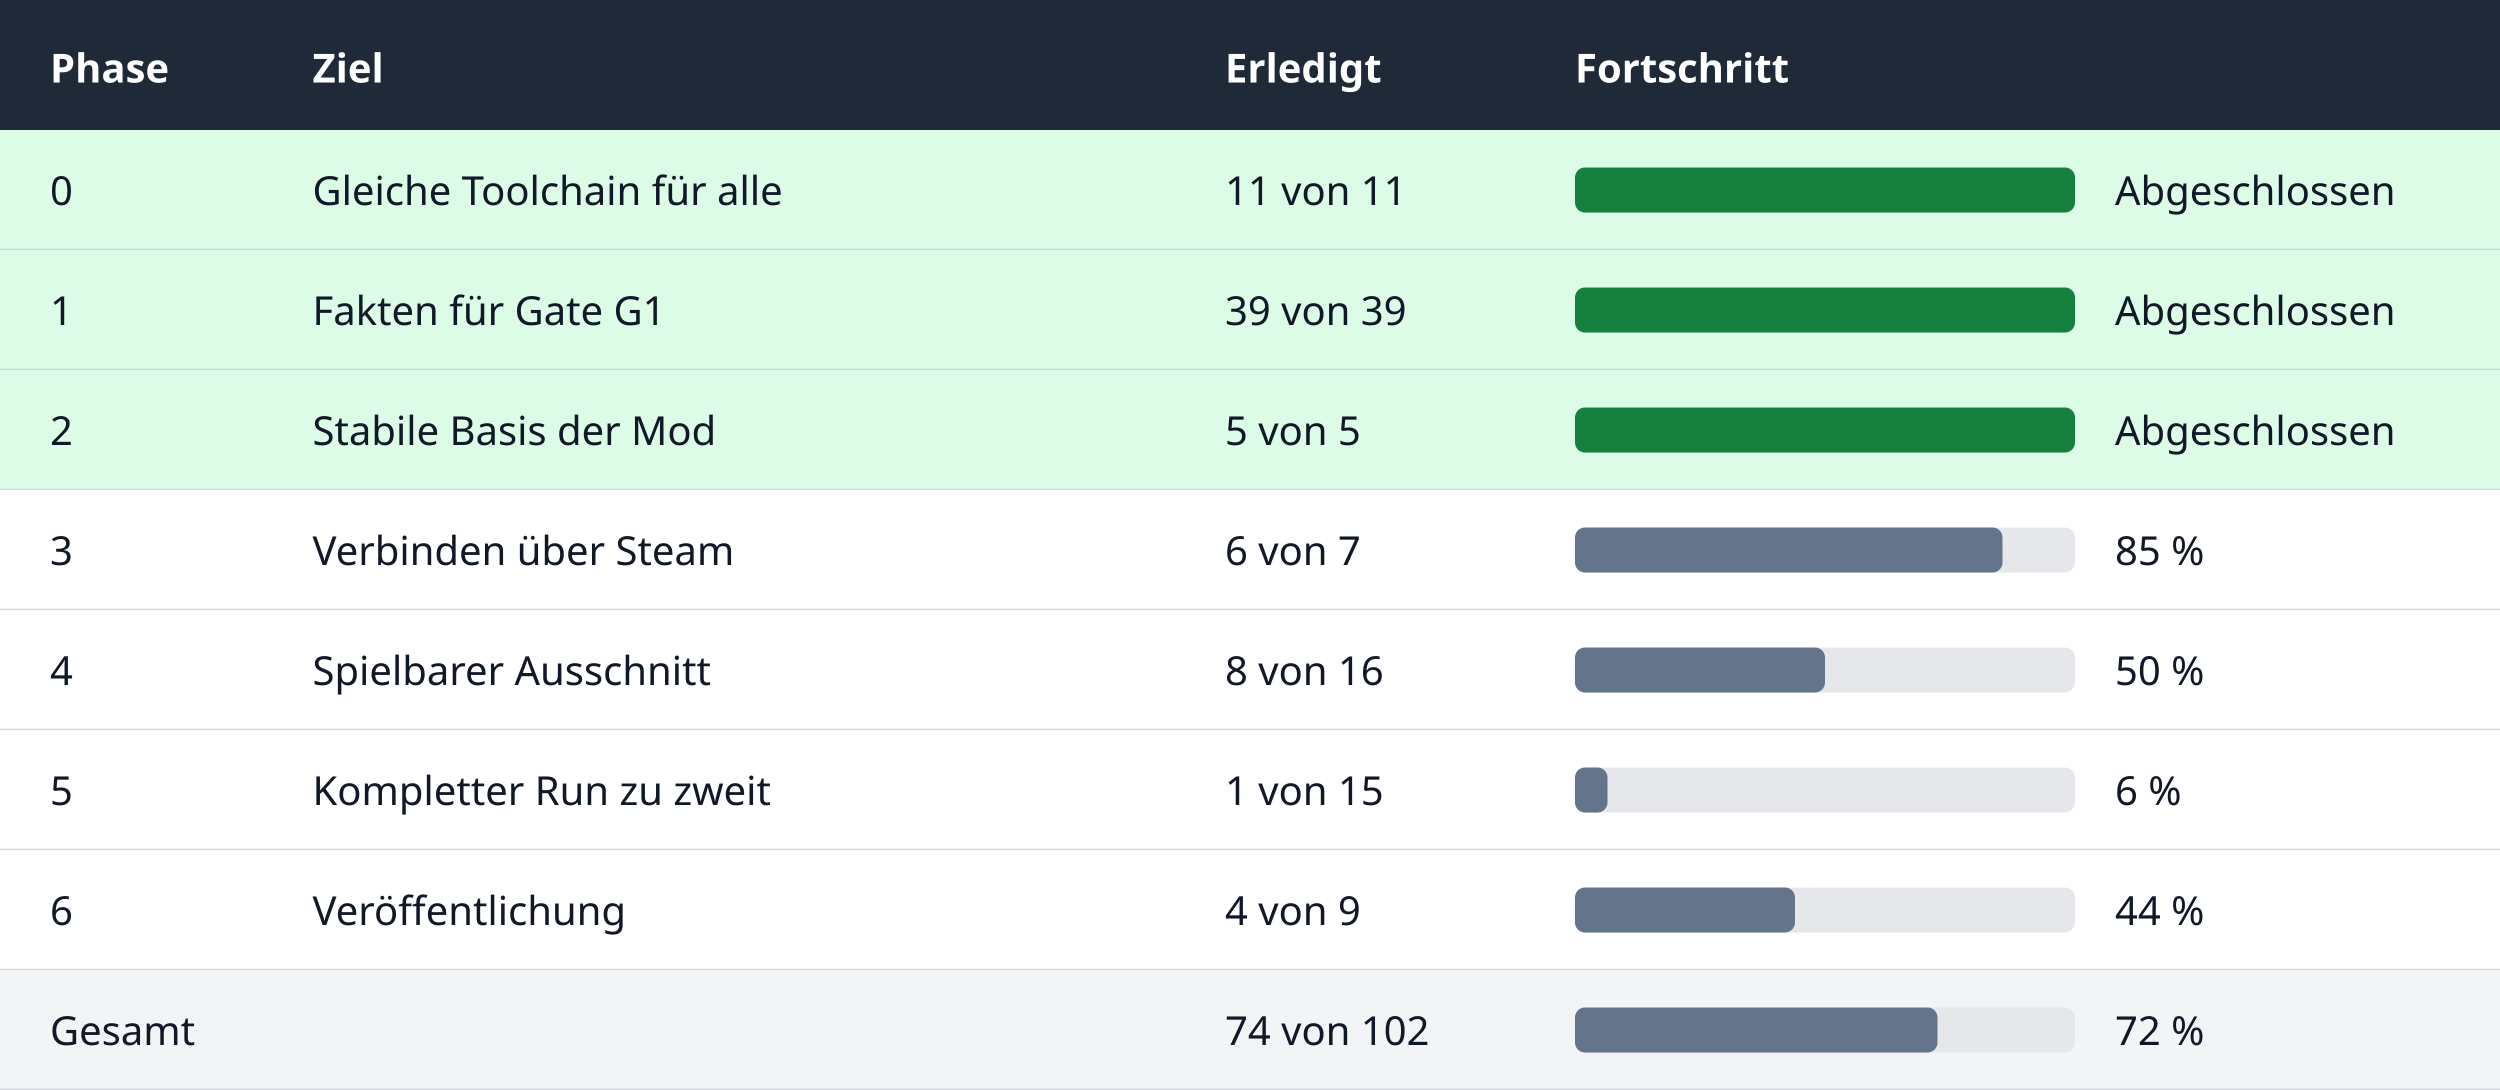
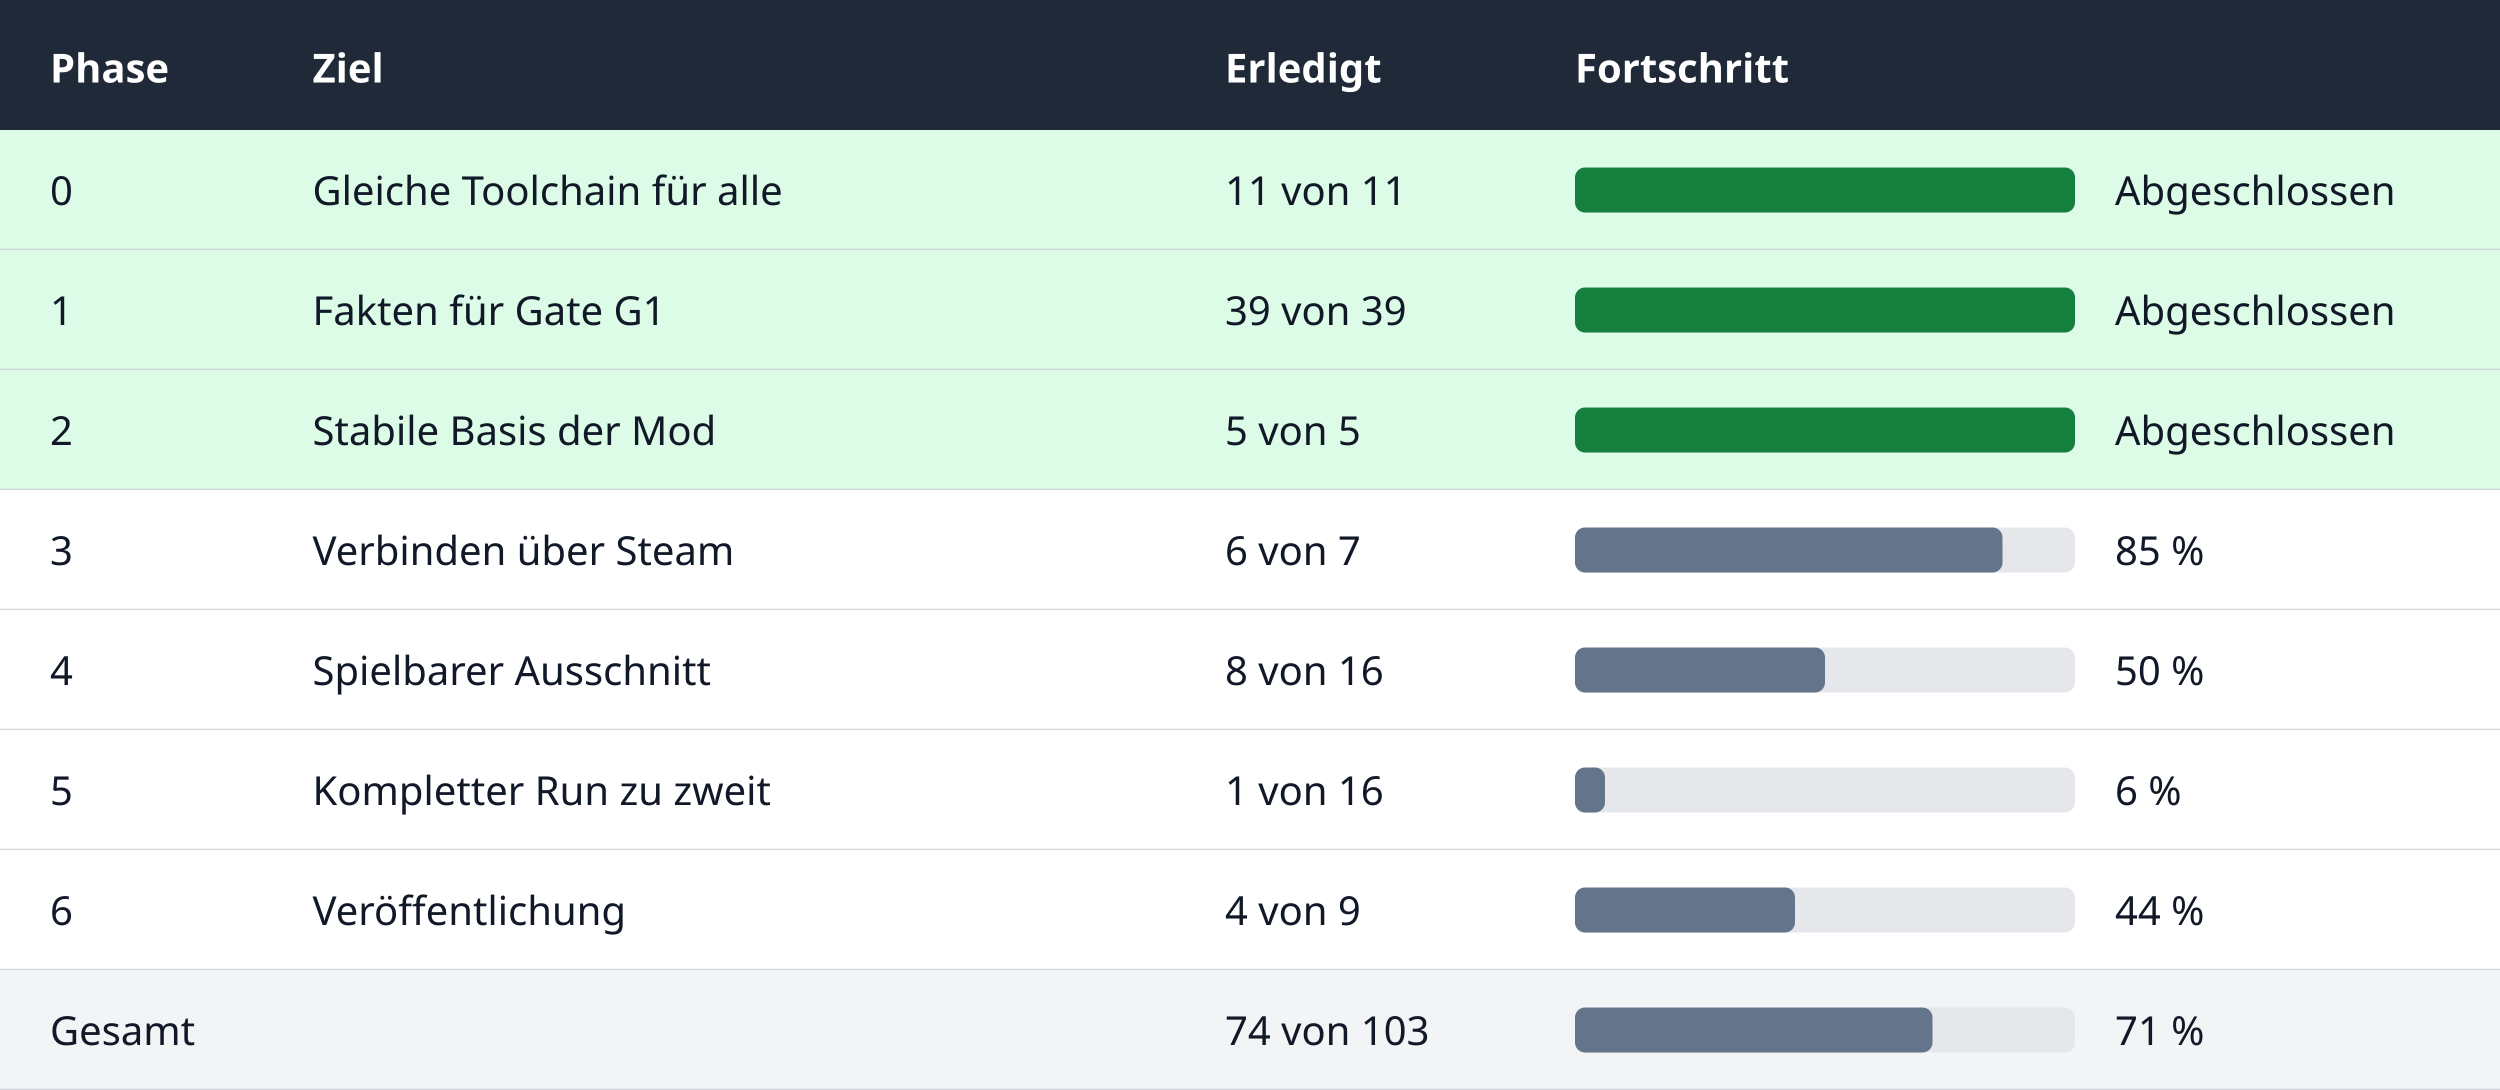
<svg xmlns="http://www.w3.org/2000/svg" width="1000" height="436" viewBox="0 0 1000 436" role="img" aria-labelledby="title desc">
  <g font-family="Segoe UI, sans-serif" font-size="16" fill="#111827">
    <rect width="1000" height="52" fill="#1f2937" />
    <text x="20" y="33" fill="#ffffff" font-weight="600">Phase</text>
    <text x="125" y="33" fill="#ffffff" font-weight="600">Ziel</text>
    <text x="490" y="33" fill="#ffffff" font-weight="600">Erledigt</text>
    <text x="630" y="33" fill="#ffffff" font-weight="600">Fortschritt</text>
    <g id="phase-0">
      <rect y="52" width="1000" height="48" fill="#dcfce7" />
      <path d="M0 100H1000" stroke="#d1d5db" />
      <text x="20" y="82">0</text>
      <text x="125" y="82">Gleiche Toolchain für alle</text>
      <text x="490" y="82">11 von 11</text>
      <rect x="630" y="67" width="200" height="18" rx="4" fill="#e5e7eb" />
      <rect x="630" y="67" width="200" height="18" rx="4" fill="#15803d" />
      <text x="846" y="82">Abgeschlossen</text>
    </g>
    <g id="phase-1">
      <rect y="100" width="1000" height="48" fill="#dcfce7" />
      <path d="M0 148H1000" stroke="#d1d5db" />
      <text x="20" y="130">1</text>
      <text x="125" y="130">Fakten für Gate G1</text>
      <text x="490" y="130">39 von 39</text>
      <rect x="630" y="115" width="200" height="18" rx="4" fill="#e5e7eb" />
      <rect x="630" y="115" width="200" height="18" rx="4" fill="#15803d" />
      <text x="846" y="130">Abgeschlossen</text>
    </g>
    <g id="phase-2">
      <rect y="148" width="1000" height="48" fill="#dcfce7" />
      <path d="M0 196H1000" stroke="#d1d5db" />
      <text x="20" y="178">2</text>
      <text x="125" y="178">Stabile Basis der Mod</text>
      <text x="490" y="178">5 von 5</text>
      <rect x="630" y="163" width="200" height="18" rx="4" fill="#e5e7eb" />
      <rect x="630" y="163" width="200" height="18" rx="4" fill="#15803d" />
      <text x="846" y="178">Abgeschlossen</text>
    </g>
    <g id="phase-3">
      <rect y="196" width="1000" height="48" fill="#ffffff" />
      <path d="M0 244H1000" stroke="#d1d5db" />
      <text x="20" y="226">3</text>
      <text x="125" y="226">Verbinden über Steam</text>
      <text x="490" y="226">6 von 7</text>
      <rect x="630" y="211" width="200" height="18" rx="4" fill="#e5e7eb" />
      <rect x="630" y="211" width="171" height="18" rx="4" fill="#64748b" />
      <text x="846" y="226">85 %</text>
    </g>
    <g id="phase-4">
      <rect y="244" width="1000" height="48" fill="#ffffff" />
      <path d="M0 292H1000" stroke="#d1d5db" />
      <text x="20" y="274">4</text>
      <text x="125" y="274">Spielbarer Ausschnitt</text>
      <text x="490" y="274">8 von 16</text>
      <rect x="630" y="259" width="200" height="18" rx="4" fill="#e5e7eb" />
      <rect x="630" y="259" width="100" height="18" rx="4" fill="#64748b" />
      <text x="846" y="274">50 %</text>
    </g>
    <g id="phase-5">
      <rect y="292" width="1000" height="48" fill="#ffffff" />
      <path d="M0 340H1000" stroke="#d1d5db" />
      <text x="20" y="322">5</text>
      <text x="125" y="322">Kompletter Run zu zweit</text>
-       <text x="490" y="322">1 von 15</text>
+       <text x="490" y="322">1 von 16</text>
      <rect x="630" y="307" width="200" height="18" rx="4" fill="#e5e7eb" />
-       <rect x="630" y="307" width="13" height="18" rx="4" fill="#64748b" />
+       <rect x="630" y="307" width="12" height="18" rx="4" fill="#64748b" />
      <text x="846" y="322">6 %</text>
    </g>
    <g id="phase-6">
      <rect y="340" width="1000" height="48" fill="#ffffff" />
      <path d="M0 388H1000" stroke="#d1d5db" />
      <text x="20" y="370">6</text>
      <text x="125" y="370">Veröffentlichung</text>
      <text x="490" y="370">4 von 9</text>
      <rect x="630" y="355" width="200" height="18" rx="4" fill="#e5e7eb" />
      <rect x="630" y="355" width="88" height="18" rx="4" fill="#64748b" />
      <text x="846" y="370">44 %</text>
    </g>
    <g id="phase-gesamt">
      <rect y="388" width="1000" height="48" fill="#f3f4f6" />
      <path d="M0 436H1000" stroke="#d1d5db" />
      <text x="20" y="418">Gesamt</text>
      <text x="125" y="418" />
-       <text x="490" y="418">74 von 102</text>
+       <text x="490" y="418">74 von 103</text>
      <rect x="630" y="403" width="200" height="18" rx="4" fill="#e5e7eb" />
-       <rect x="630" y="403" width="145" height="18" rx="4" fill="#64748b" />
-       <text x="846" y="418">72 %</text>
+       <rect x="630" y="403" width="143" height="18" rx="4" fill="#64748b" />
+       <text x="846" y="418">71 %</text>
    </g>
  </g>
</svg>
